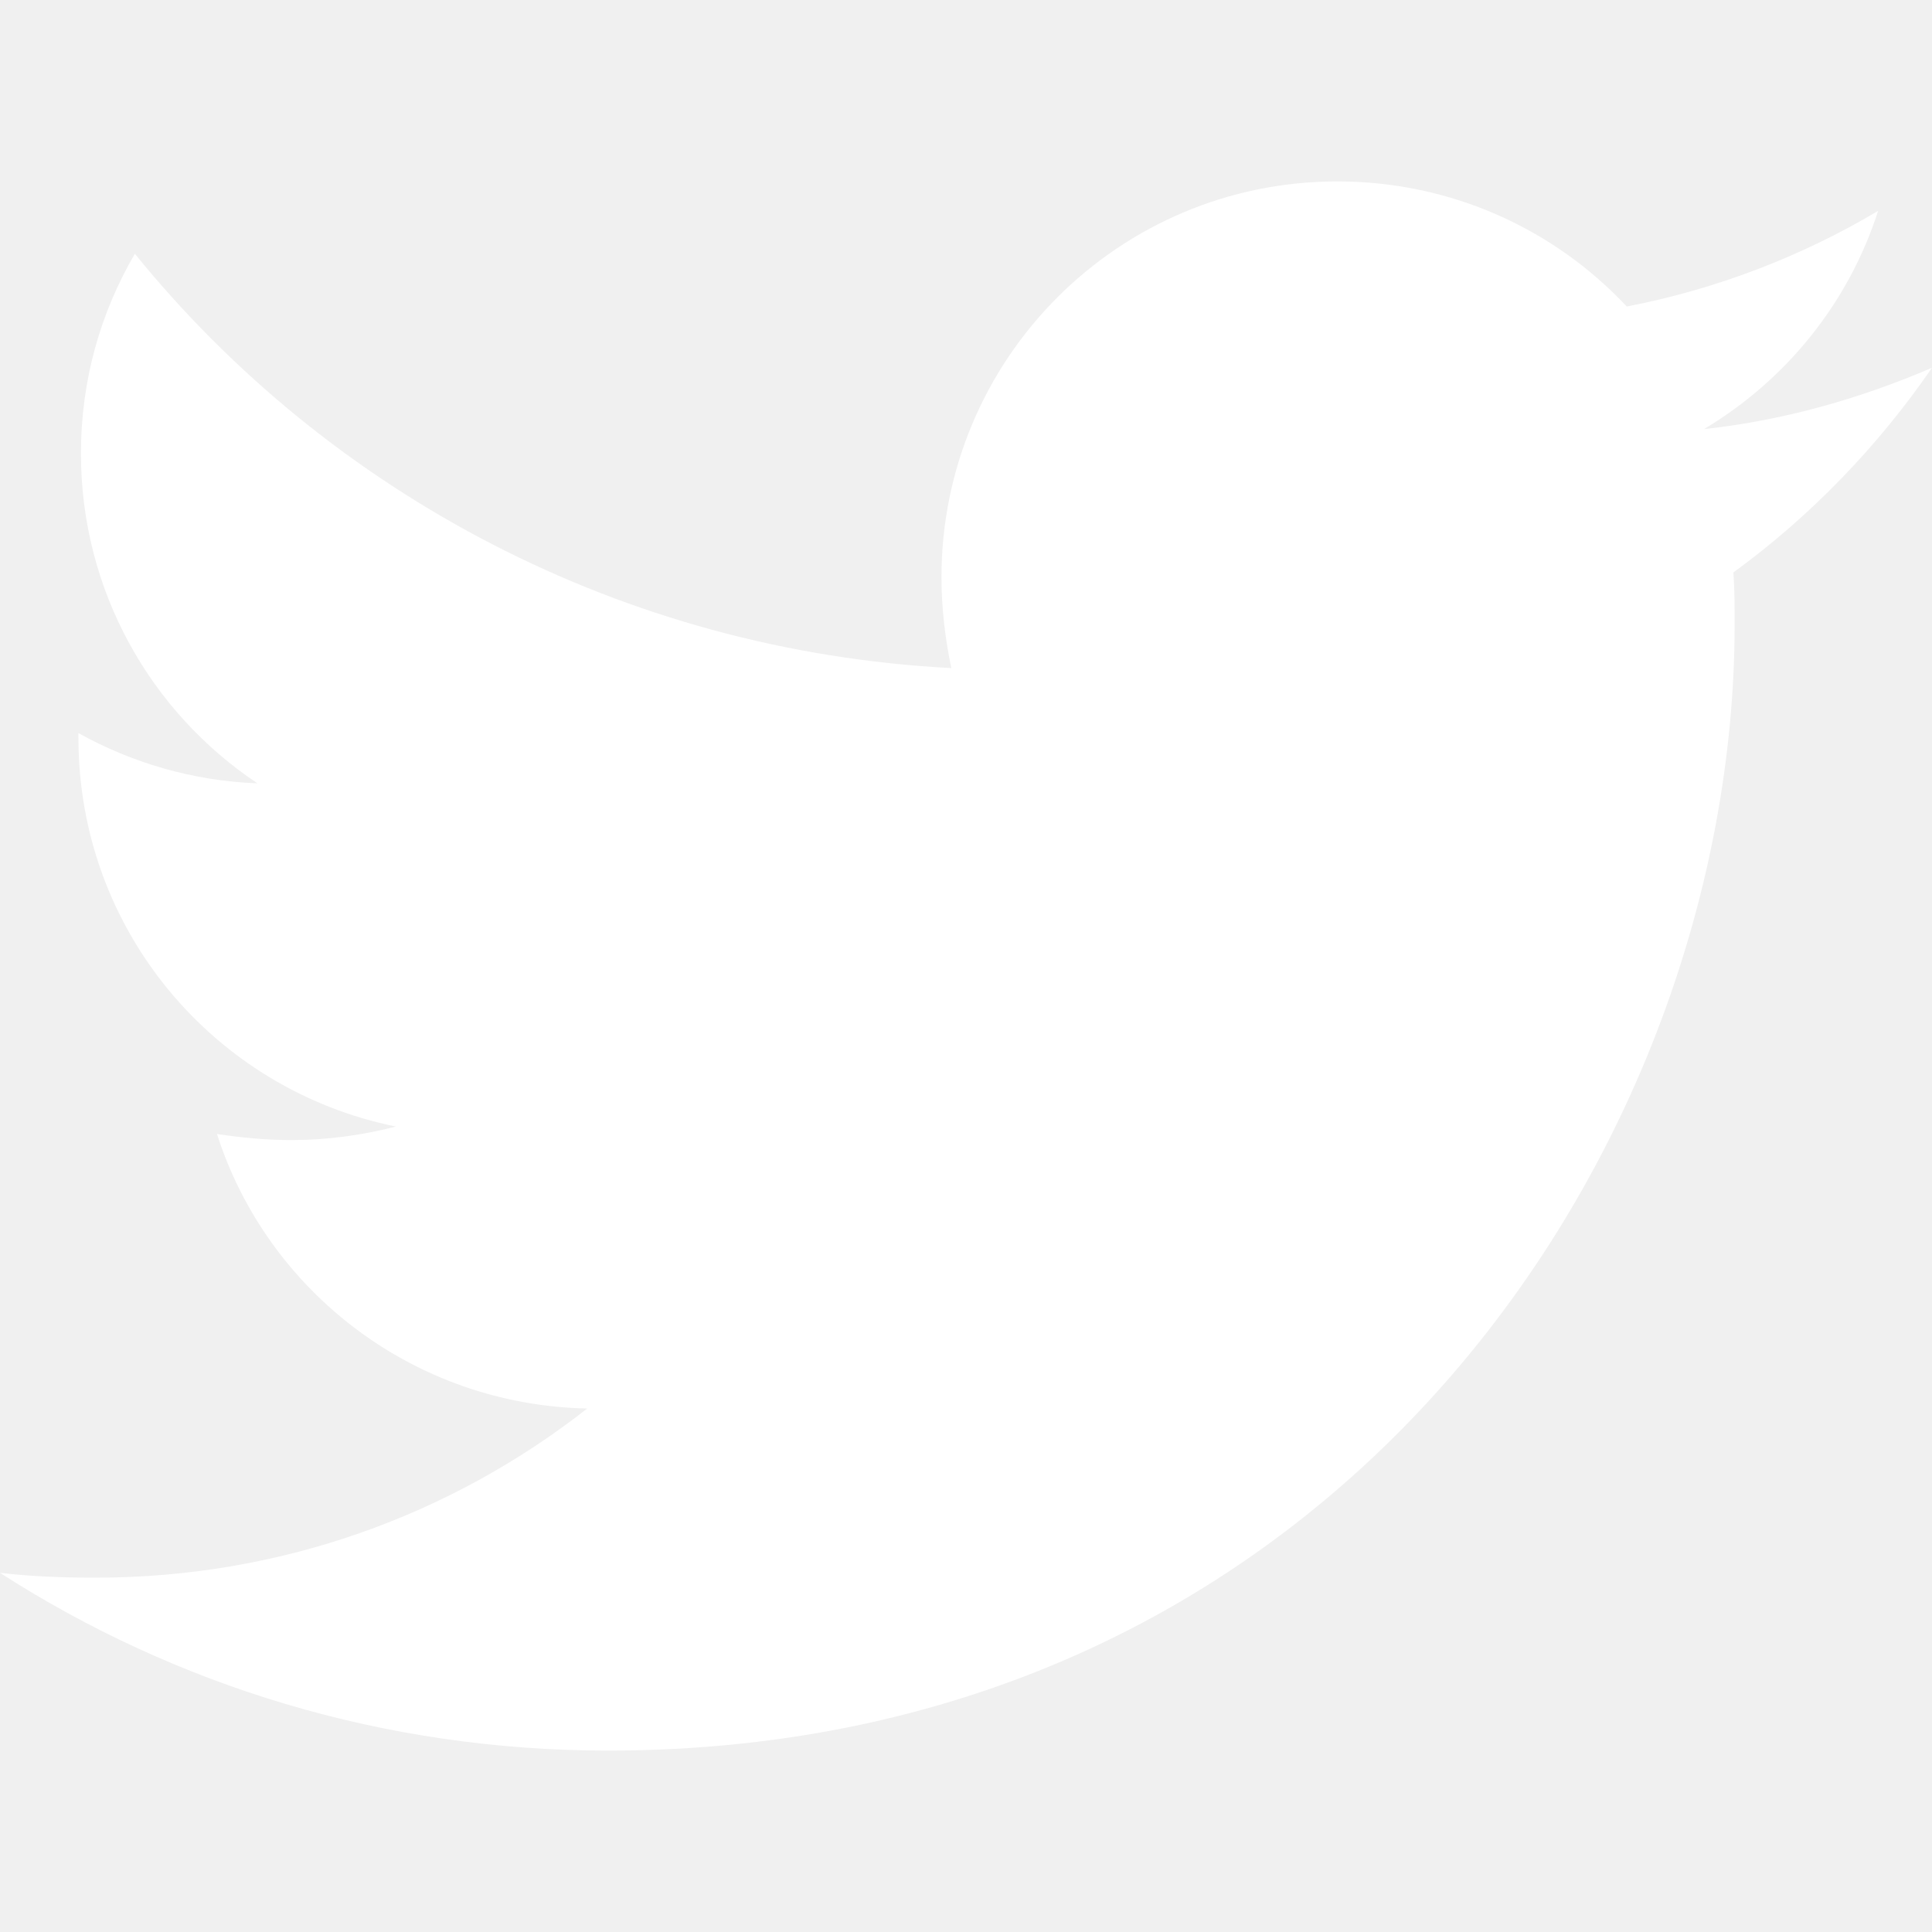
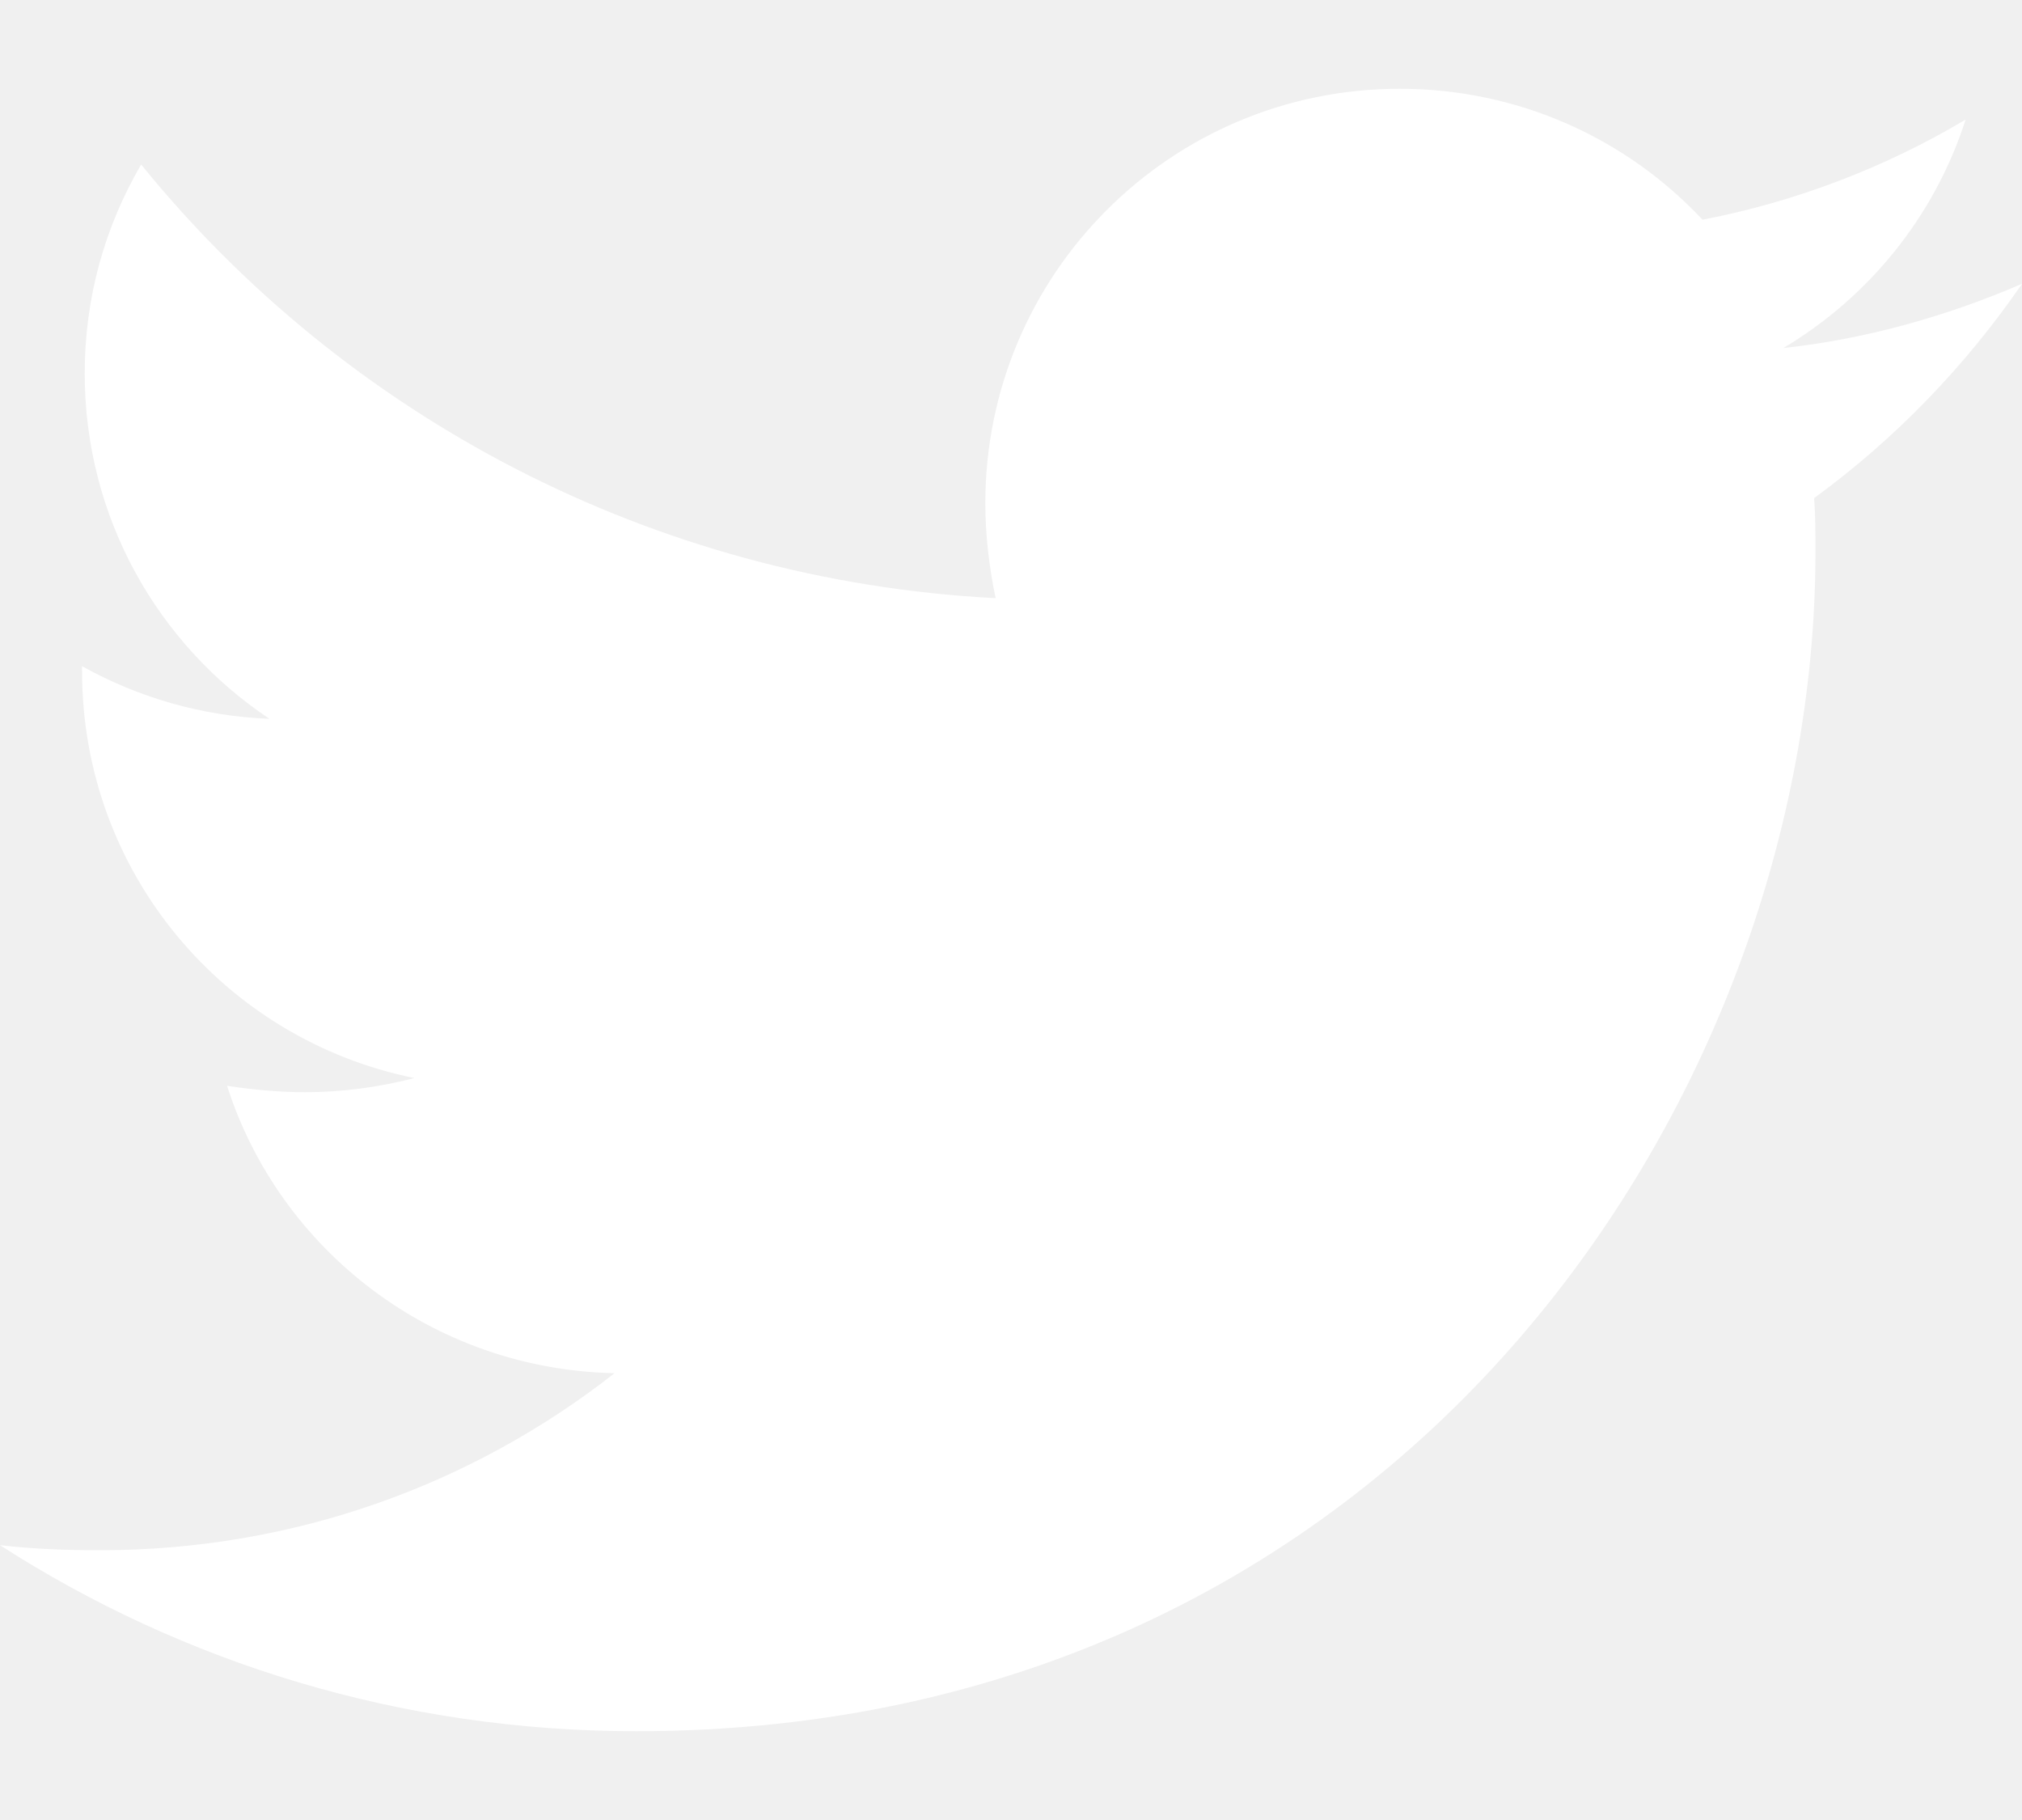
- <svg xmlns="http://www.w3.org/2000/svg" width="20" height="20" viewBox="0 0 20 18" fill="none">
+ <svg xmlns="http://www.w3.org/2000/svg" width="20" height="18" viewBox="0 0 20 18" fill="none">
  <path d="M17.944 4.926C17.957 5.104 17.957 5.282 17.957 5.459C17.957 10.878 13.832 17.122 6.294 17.122C3.972 17.122 1.815 16.449 0 15.282C0.33 15.32 0.647 15.332 0.99 15.332C2.906 15.332 4.67 14.685 6.079 13.581C4.277 13.543 2.766 12.363 2.246 10.739C2.5 10.777 2.754 10.802 3.02 10.802C3.388 10.802 3.756 10.751 4.099 10.662C2.221 10.282 0.812 8.632 0.812 6.64V6.589C1.358 6.893 1.992 7.084 2.665 7.109C1.561 6.373 0.838 5.117 0.838 3.695C0.838 2.934 1.041 2.236 1.396 1.627C3.414 4.114 6.447 5.739 9.848 5.916C9.784 5.612 9.746 5.294 9.746 4.977C9.746 2.718 11.574 0.878 13.845 0.878C15.025 0.878 16.091 1.373 16.84 2.173C17.766 1.995 18.655 1.652 19.442 1.183C19.137 2.135 18.49 2.934 17.64 3.442C18.464 3.353 19.264 3.124 20 2.807C19.442 3.619 18.744 4.343 17.944 4.926V4.926Z" fill="white" />
</svg>
